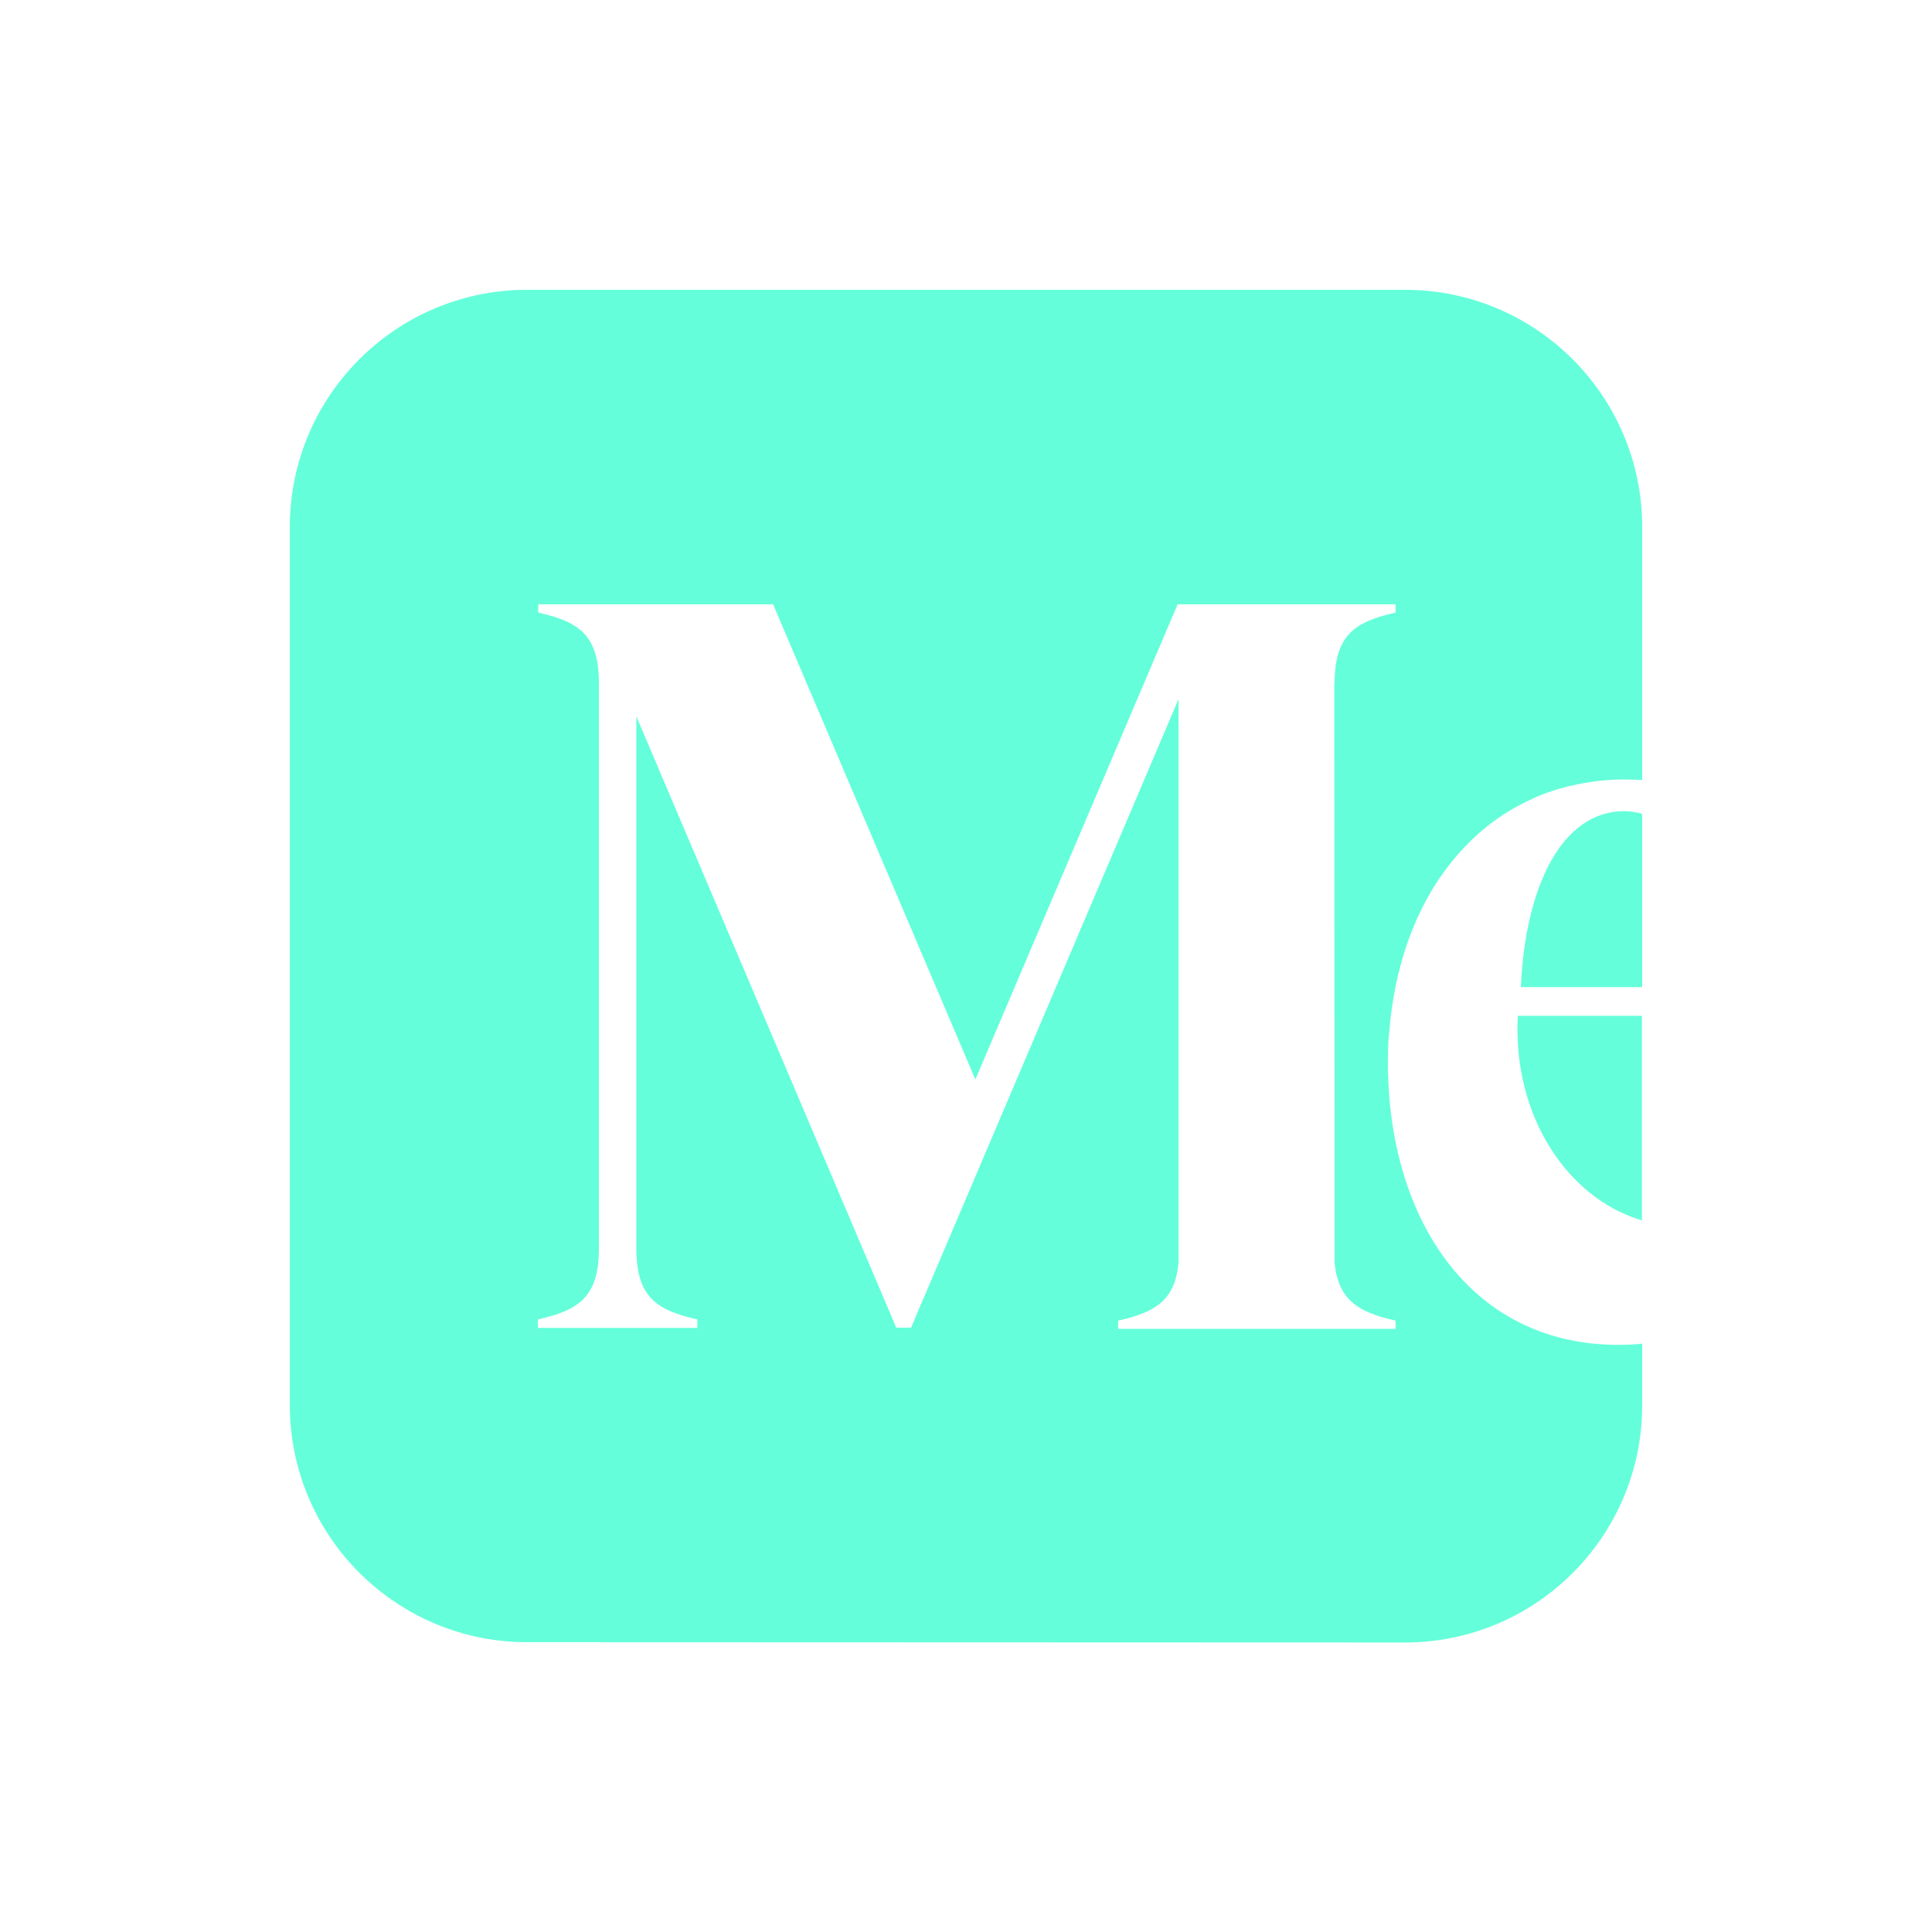
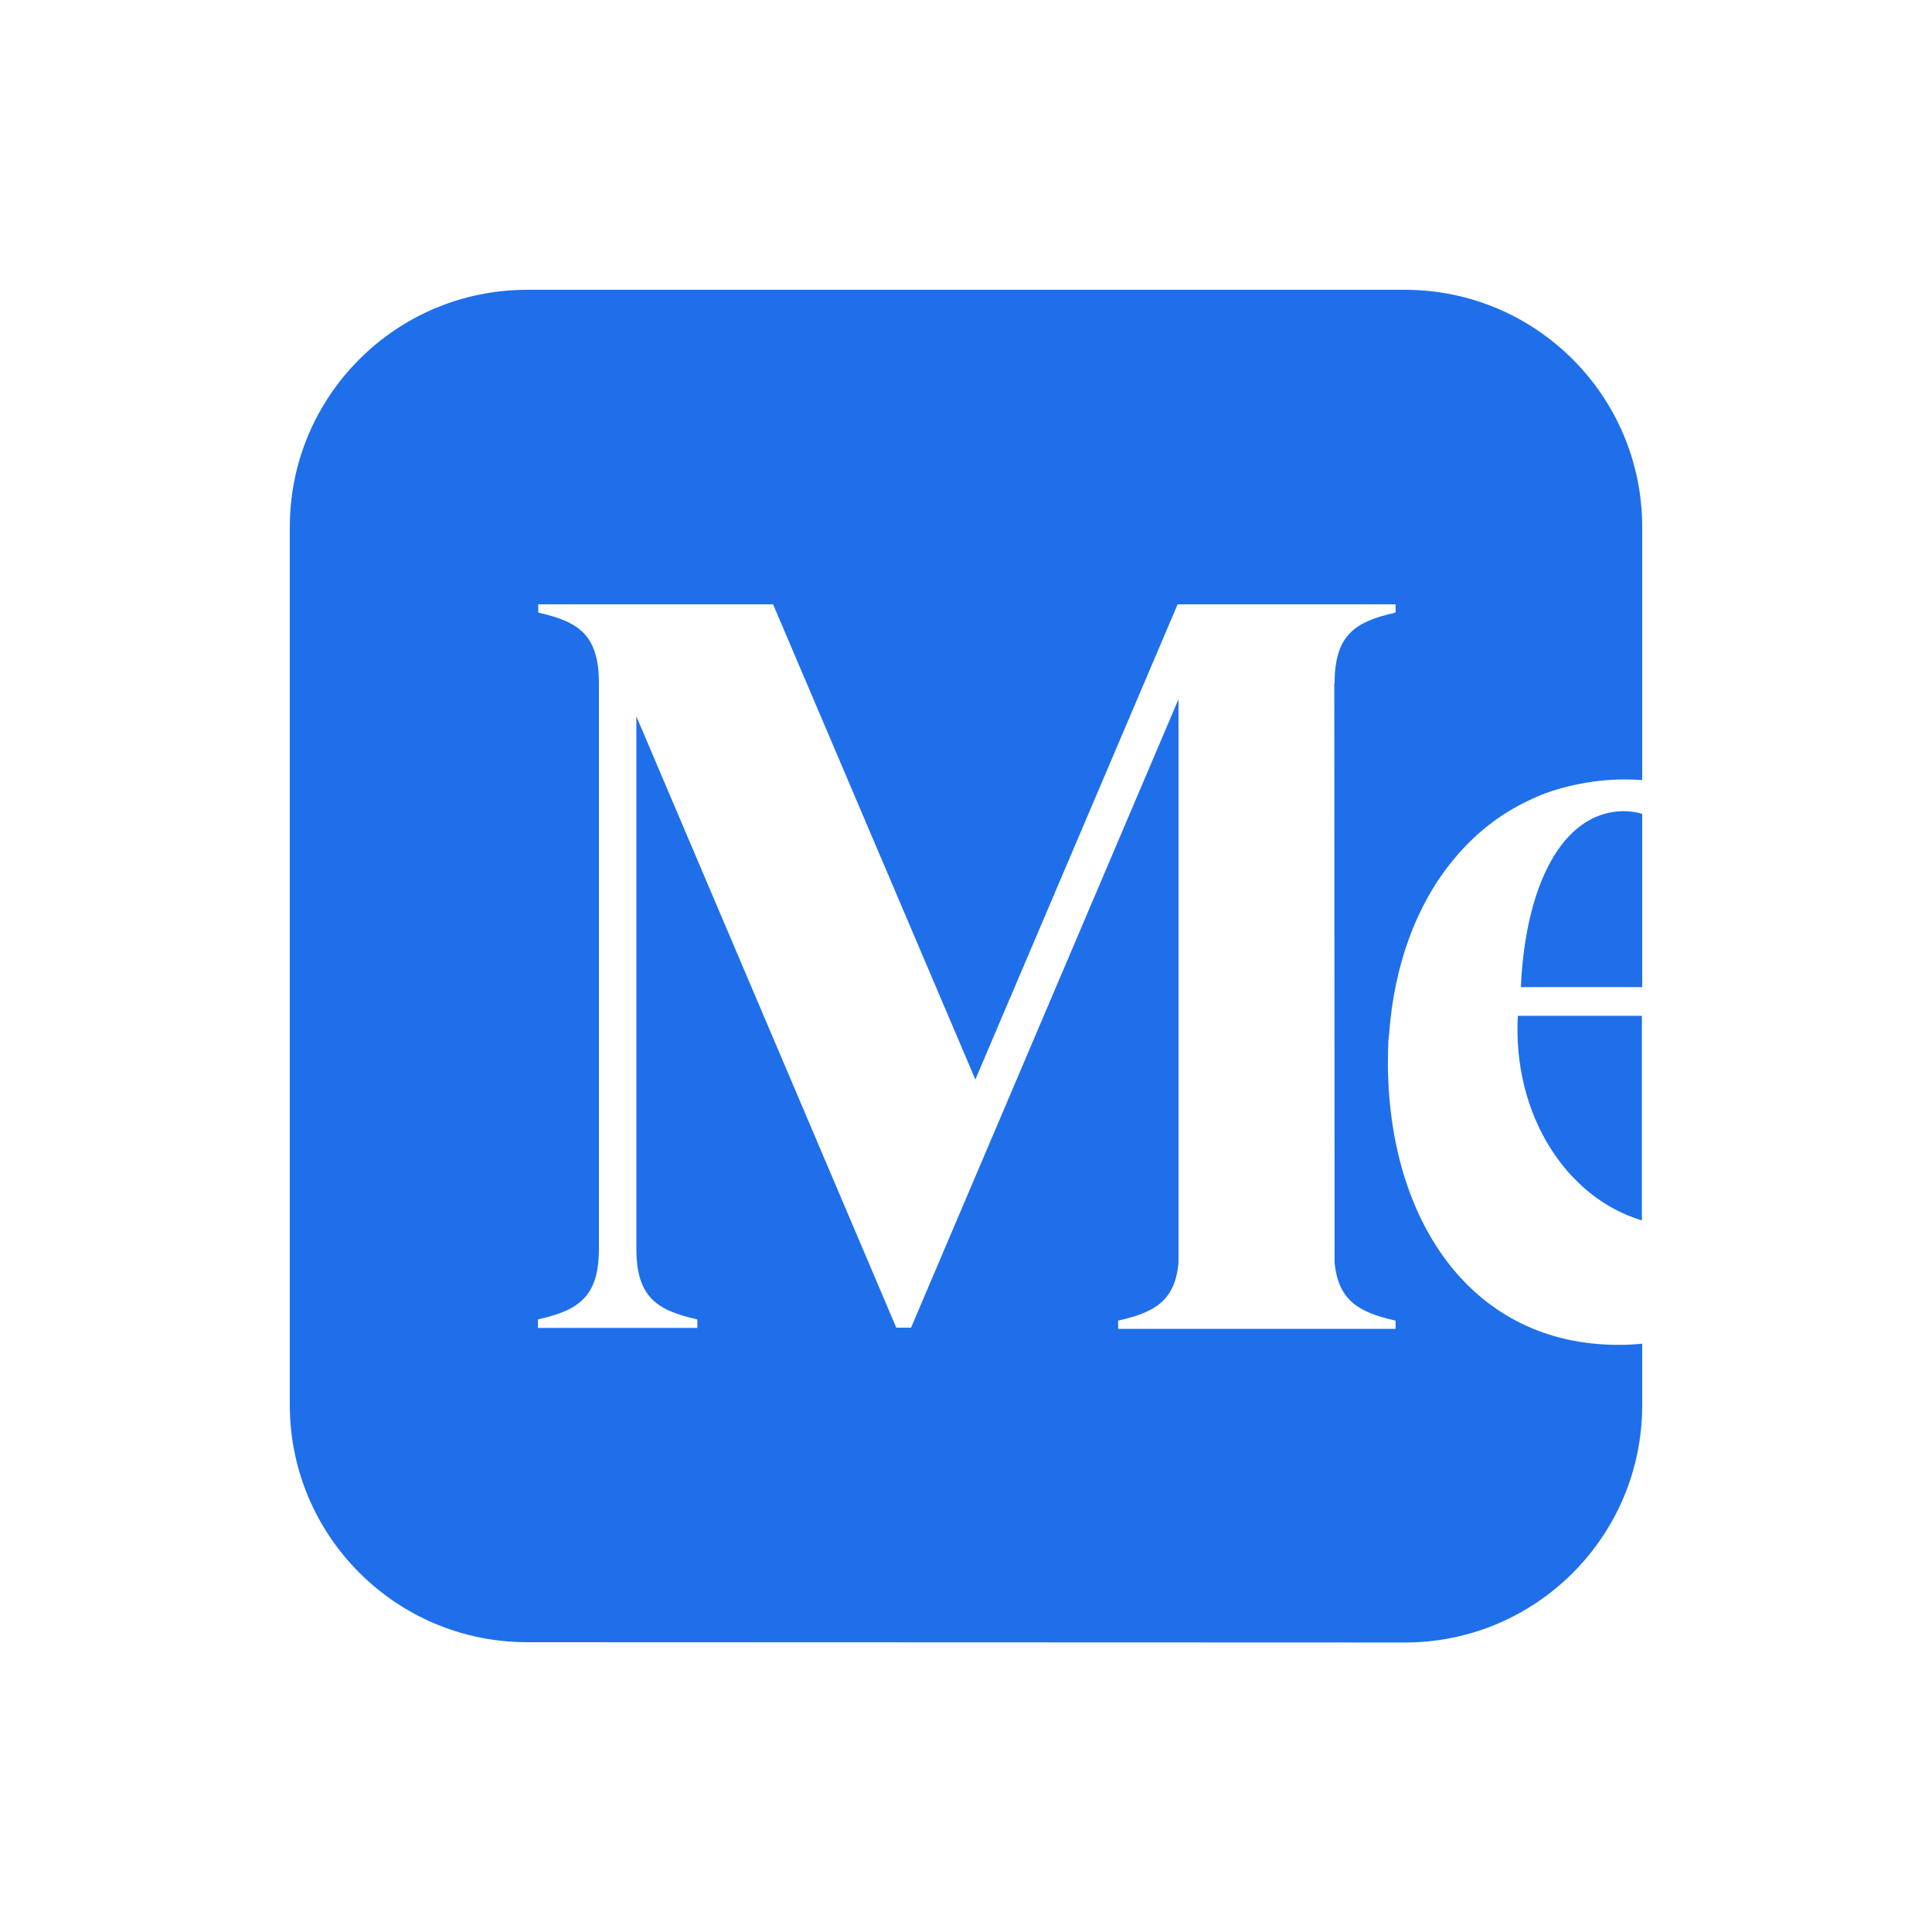
<svg xmlns="http://www.w3.org/2000/svg" viewBox="0 0 640 640">
-   <path fill="#64ffda" d="M465.4 96C508.8 96 544 131.2 544 174.6L544 258.4C542.1 258.3 540.2 258.2 538.3 258.2L537.9 258.2C527.9 258.2 515.6 260.6 506.8 265C496.8 269.6 488.1 276.5 480.8 285.6C469 300.2 461.9 319.9 460.2 342C460.1 342.7 460.1 343.3 460 344C459.9 344.7 459.9 345.2 459.9 345.9C459.8 347.1 459.8 348.3 459.8 349.5C459.8 351.4 459.7 353.3 459.8 355.3C461 405.4 488 445.5 536.1 445.5C538.8 445.5 541.4 445.4 544 445.1L544 465.5C544 508.9 508.8 544.1 465.4 544.1L174.6 544C131.2 544 96 508.8 96 465.4L96 174.6C96 131.2 131.2 96 174.6 96L465.4 96zM178.3 202.9L178.6 203C191.8 206 198.4 210.4 198.4 226.4L198.4 413.6C198.4 429.6 191.7 434 178.5 437L178.2 437.1L178.2 439.9L231 439.9L231 437.1L230.7 437C217.5 434 210.8 429.6 210.8 413.6L210.8 237.3L296.9 439.8L301.8 439.8L390.4 231.6L390.4 418.2C389.3 430.8 382.6 434.7 370.7 437.4L370.4 437.5L370.4 440.2L462.3 440.2L462.3 437.5L462 437.4C450.1 434.7 443.3 430.8 442.1 418.2L442 226.4L442.1 226.4C442.1 210.4 448.8 206 462 203L462.3 202.9L462.3 200.2L390.1 200.2L323.1 357.6L256.1 200.2L178.3 200.2L178.3 202.9zM544 404.3C518.9 396.9 501 369.2 502.8 336.5L502.8 336.5L543.9 336.5L543.9 404.3zM537.6 268.7C539.9 268.7 542 269 544 269.6L544 327L503.8 327C505.3 293.4 517.4 269.1 537.6 268.7z" />
+   <path fill="#1f6feb" d="M465.4 96C508.8 96 544 131.2 544 174.6L544 258.4C542.1 258.3 540.2 258.2 538.3 258.2L537.9 258.2C527.9 258.2 515.6 260.6 506.8 265C496.8 269.6 488.1 276.5 480.8 285.6C469 300.2 461.9 319.9 460.2 342C460.1 342.7 460.1 343.3 460 344C459.9 344.7 459.9 345.2 459.9 345.9C459.8 347.1 459.8 348.3 459.8 349.5C459.8 351.4 459.7 353.3 459.8 355.3C461 405.4 488 445.5 536.1 445.5C538.8 445.5 541.4 445.4 544 445.1L544 465.5C544 508.9 508.8 544.1 465.4 544.1L174.6 544C131.2 544 96 508.8 96 465.4L96 174.6C96 131.2 131.2 96 174.6 96L465.4 96zM178.3 202.9L178.6 203C191.8 206 198.4 210.4 198.4 226.4L198.4 413.6C198.4 429.6 191.7 434 178.5 437L178.2 437.1L178.2 439.9L231 439.9L231 437.1L230.7 437C217.5 434 210.8 429.6 210.8 413.6L210.8 237.3L296.9 439.8L301.8 439.8L390.4 231.6L390.4 418.2C389.3 430.8 382.6 434.7 370.7 437.4L370.4 437.5L370.4 440.2L462.3 440.2L462.3 437.5L462 437.4C450.1 434.7 443.3 430.8 442.1 418.2L442 226.4L442.1 226.4C442.1 210.4 448.8 206 462 203L462.3 202.9L462.3 200.2L390.1 200.2L323.1 357.6L256.1 200.2L178.3 200.2L178.3 202.9zM544 404.3C518.9 396.9 501 369.2 502.8 336.5L502.8 336.5L543.9 336.5L543.9 404.3zM537.6 268.7C539.9 268.7 542 269 544 269.6L544 327L503.8 327C505.3 293.4 517.4 269.1 537.6 268.7z" />
</svg>
